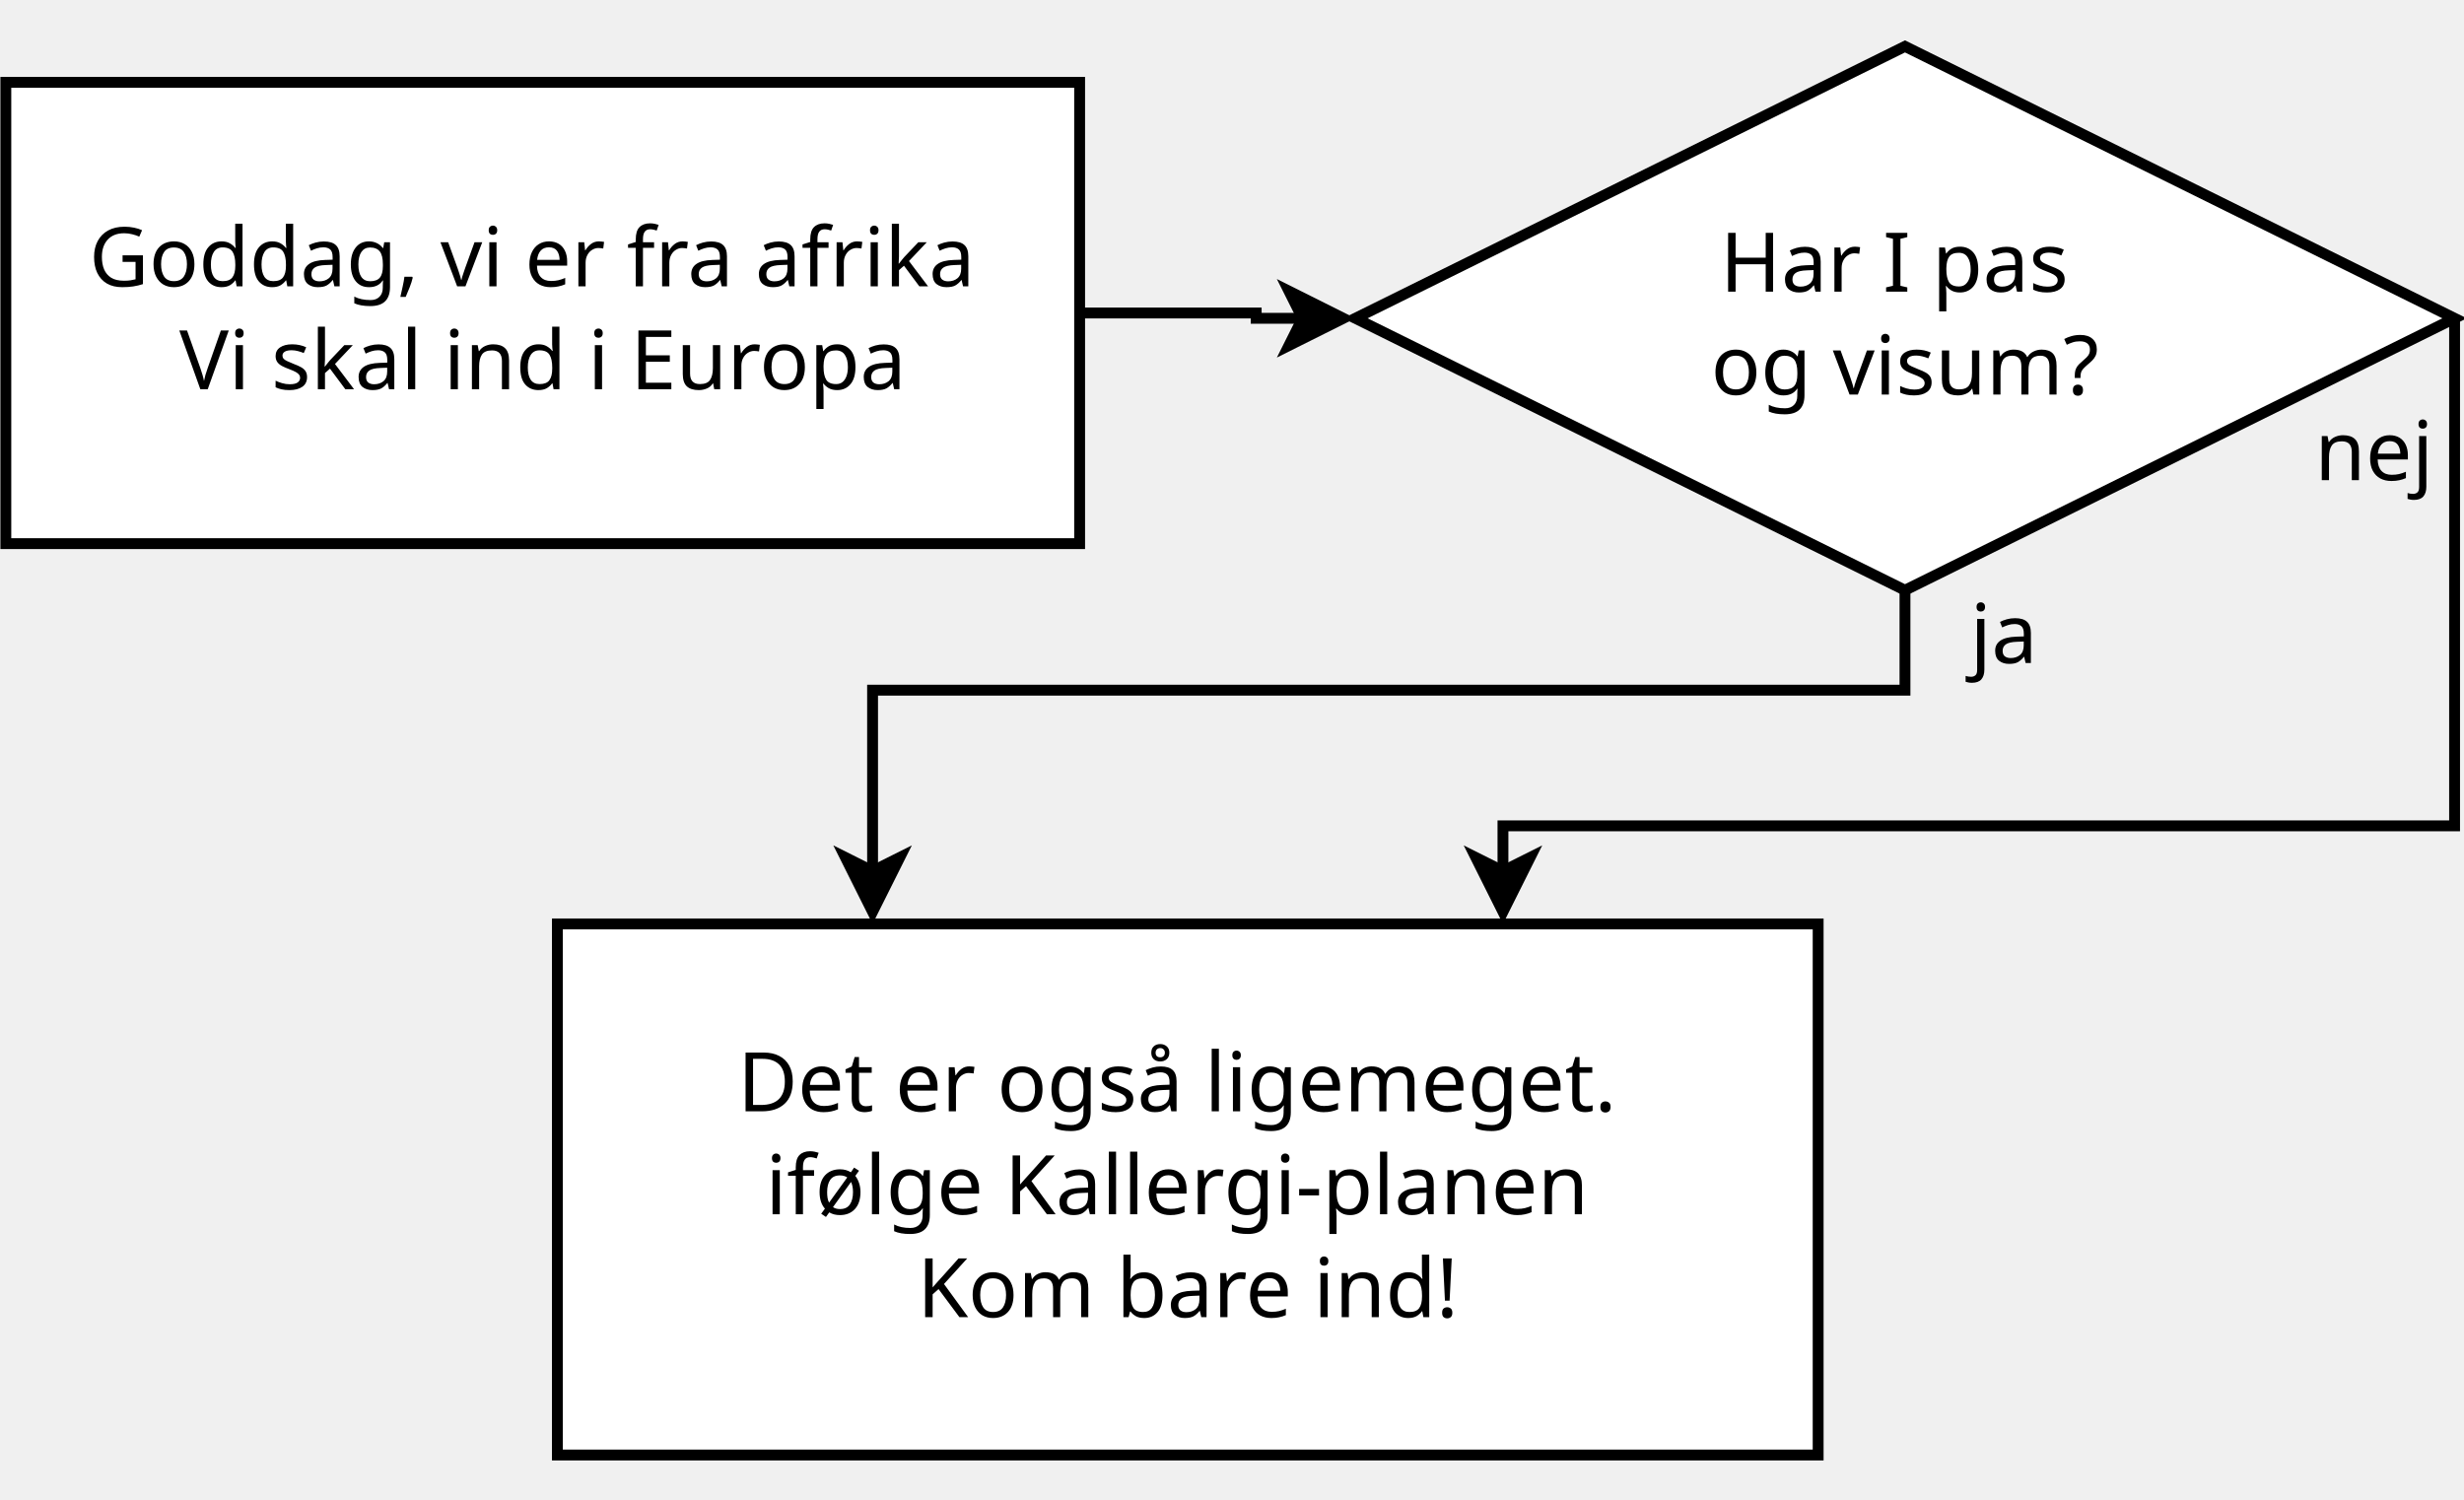
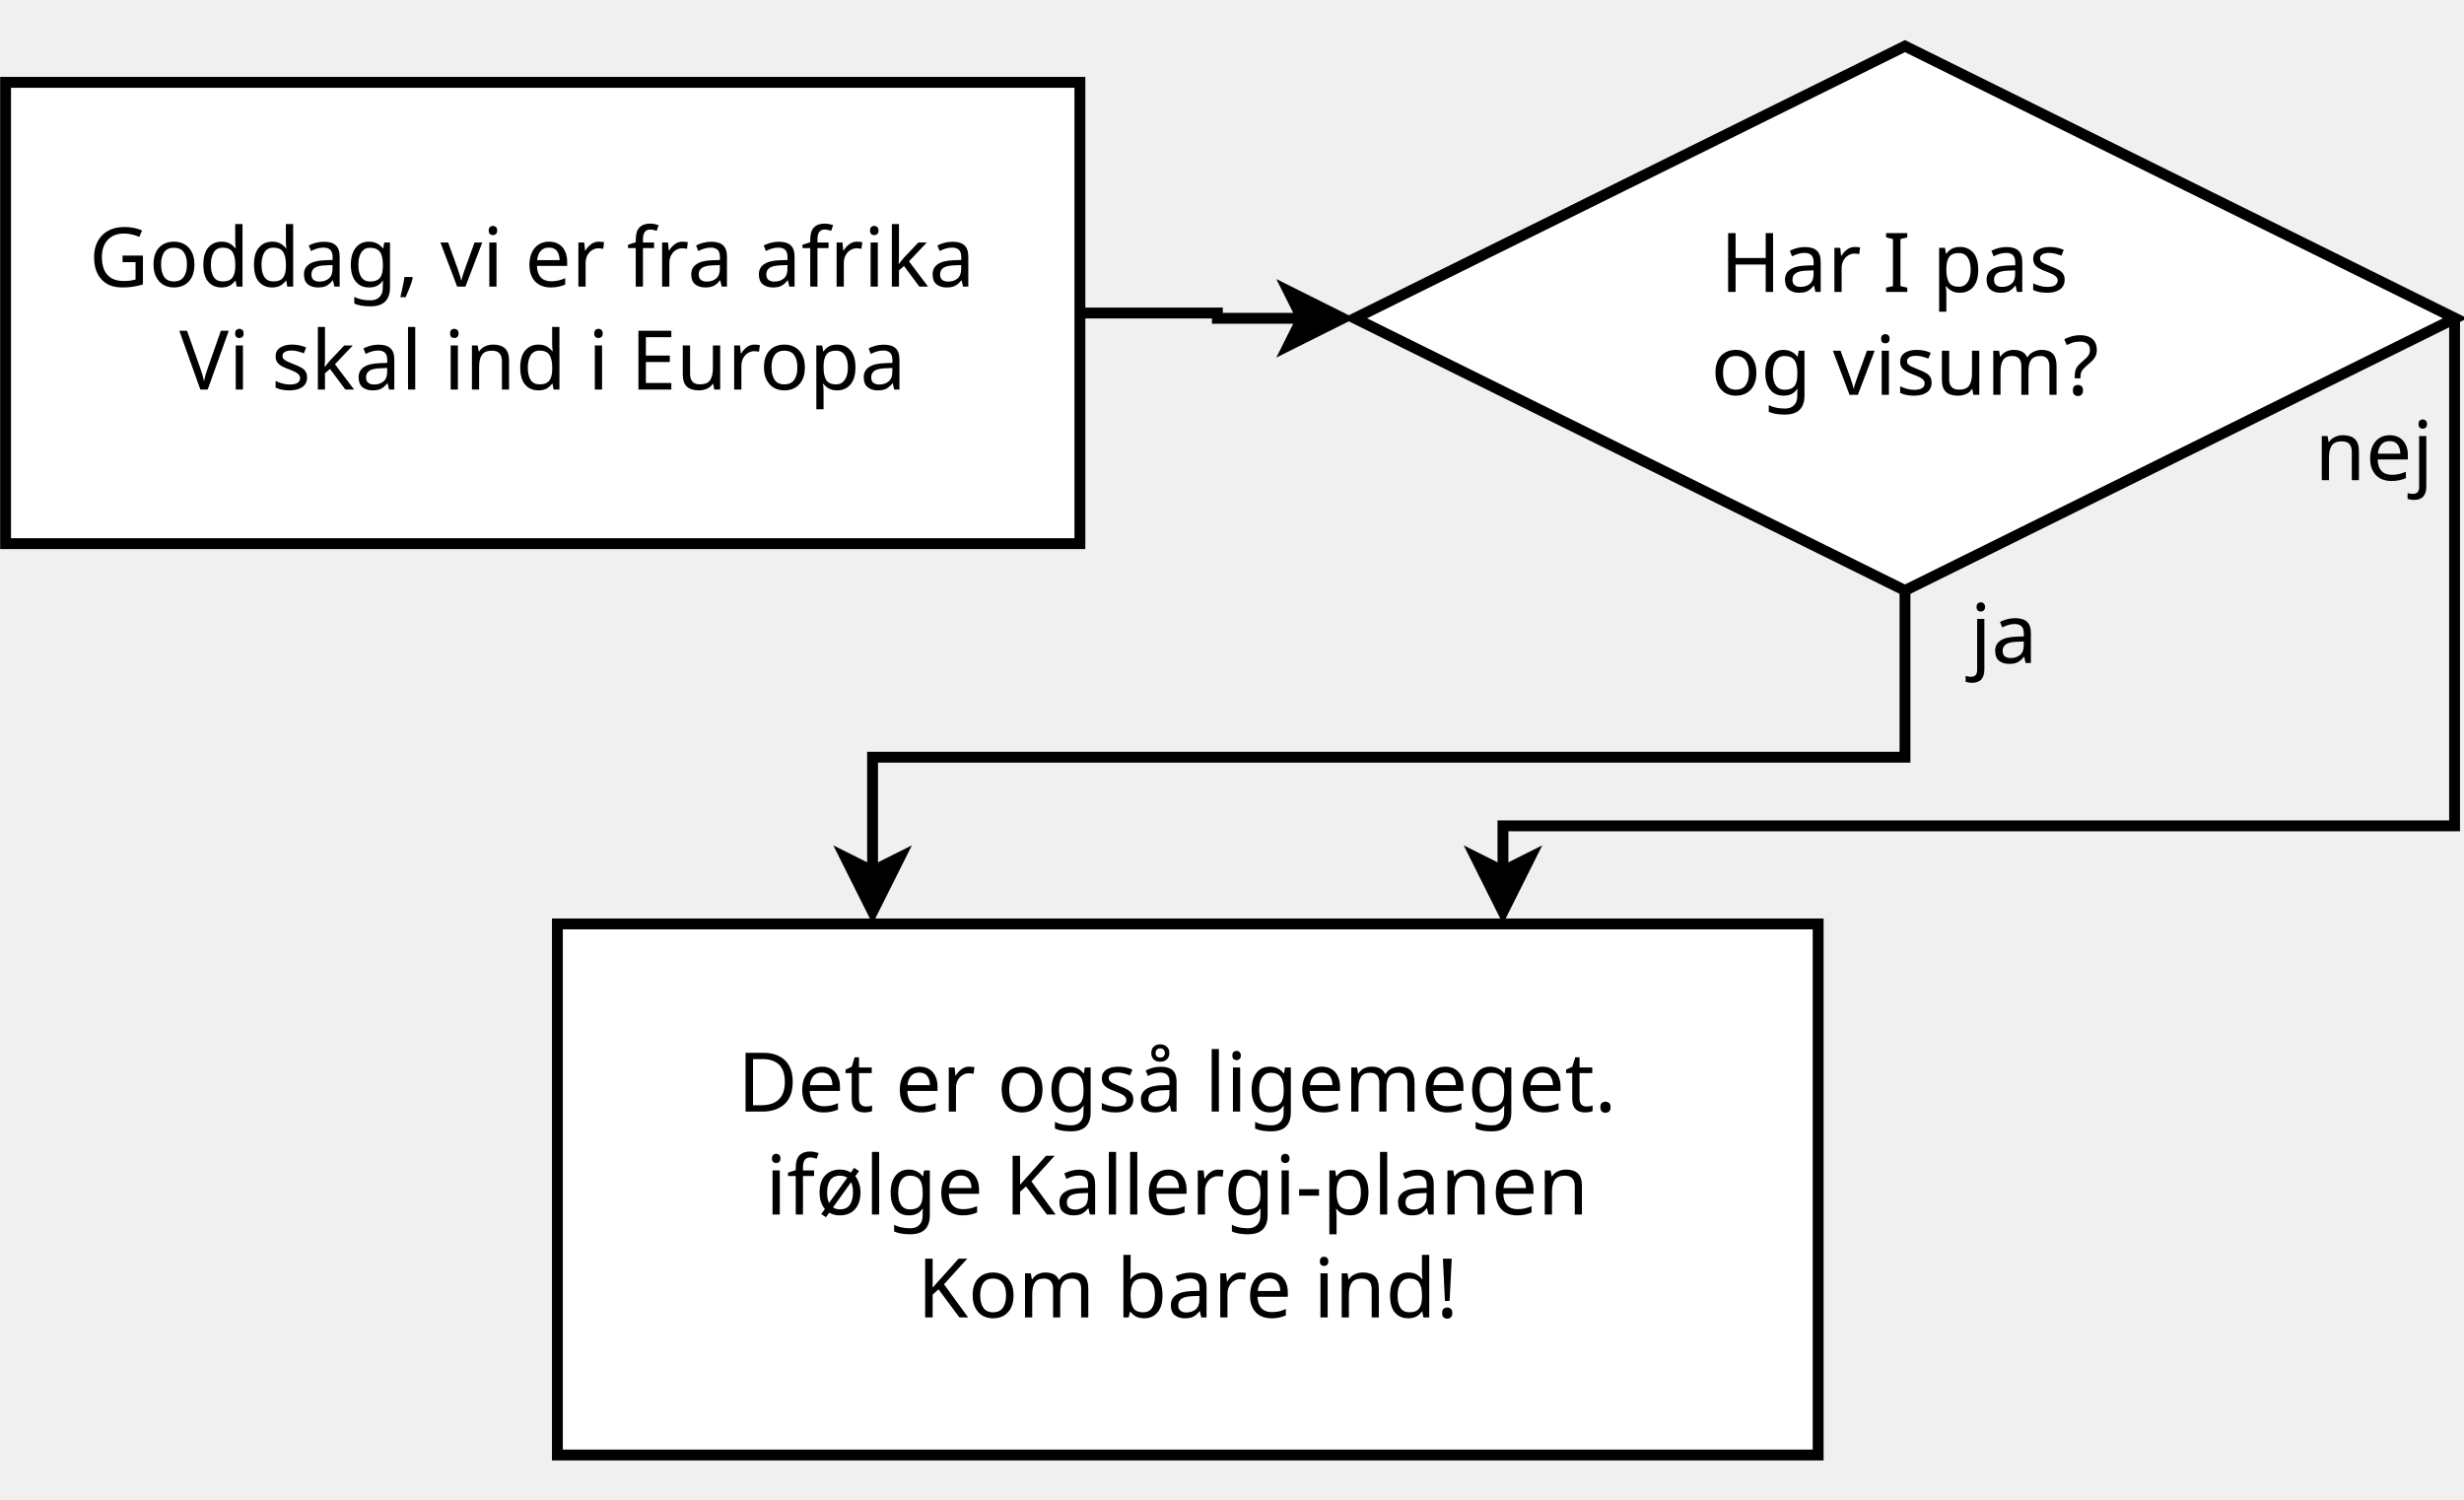
<svg xmlns="http://www.w3.org/2000/svg" width="23cm" height="14cm" viewBox="29 58 454 262">
-   <g>
-     <rect style="fill: #ffffff" x="30.075" y="66" width="197.85" height="85" />
-     <rect style="fill: none; fill-opacity:0; stroke-width: 2; stroke: #000000" x="30.075" y="66" width="197.85" height="85" />
-     <text font-size="15.172" style="fill: #000000;text-anchor:middle;font-family:sans-serif;font-style:normal;font-weight:normal" x="129" y="103.585">
-       <tspan x="129" y="103.585">Goddag, vi er fra afrika</tspan>
-       <tspan x="129" y="122.55">Vi skal ind i Europa</tspan>
+   <g id="Background">
+     <g>
+       <rect style="fill: #ffffff; fill-opacity: 1; stroke-opacity: 1; stroke-width: 2; stroke: #000000" x="30.025" y="66" width="197.95" height="85" rx="0" ry="0" />
+       <text font-size="15.172" style="fill: #000000; fill-opacity: 1; stroke: none;text-anchor:middle;font-family:sans-serif;font-style:normal;font-weight:normal" x="129" y="103.635">
+         <tspan x="129" y="103.635">Goddag, vi er fra afrika</tspan>
+         <tspan x="129" y="122.6">Vi skal ind i Europa</tspan>
+       </text>
+     </g>
+     <g>
+       <polygon style="fill: #ffffff; fill-opacity: 1; stroke-opacity: 1; stroke-width: 2; stroke: #000000" fill-rule="evenodd" points="380,59.325 481.364,109.478 380,159.631 278.636,109.478 " />
+       <text font-size="15.172" style="fill: #000000; fill-opacity: 1; stroke: none;text-anchor:middle;font-family:sans-serif;font-style:normal;font-weight:normal" x="380" y="104.613">
+         <tspan x="380" y="104.613">Har I pas </tspan>
+         <tspan x="380" y="123.578">og visum?</tspan>
+       </text>
+     </g>
+     <g>
+       <rect style="fill: #ffffff; fill-opacity: 1; stroke-opacity: 1; stroke-width: 2; stroke: #000000" x="131.7" y="221.07" width="232.3" height="97.861" rx="0" ry="0" />
+       <text font-size="15.172" style="fill: #000000; fill-opacity: 1; stroke: none;text-anchor:middle;font-family:sans-serif;font-style:normal;font-weight:normal" x="247.85" y="255.653">
+         <tspan x="247.85" y="255.653">Det er også ligemeget. </tspan>
+         <tspan x="247.85" y="274.618">ifølge Kallergi-planen</tspan>
+         <tspan x="247.85" y="293.583">Kom bare ind!</tspan>
+       </text>
+     </g>
+     <text font-size="15.172" style="fill: #000000; fill-opacity: 1; stroke: none;text-anchor:start;font-family:sans-serif;font-style:normal;font-weight:normal" x="380" y="109.478">
+       <tspan x="380" y="109.478" />
+     </text>
+     <g>
+       <polyline style="fill: none; stroke-opacity: 1; stroke-width: 2; stroke: #000000" points="227.975,108.5 253.306,108.5 253.306,109.478 268.9,109.478 " />
+       <polygon style="fill: #000000; fill-opacity: 1; stroke-opacity: 1; stroke-width: 2; stroke: #000000" fill-rule="evenodd" points="276.4,109.478 266.4,114.478 268.9,109.478 266.4,104.478 " />
+     </g>
+     <g>
+       <polyline style="fill: none; stroke-opacity: 1; stroke-width: 2; stroke: #000000" points="380,159.631 380,190.351 189.775,190.351 189.775,211.334 " />
+       <polygon style="fill: #000000; fill-opacity: 1; stroke-opacity: 1; stroke-width: 2; stroke: #000000" fill-rule="evenodd" points="189.775,218.834 184.775,208.834 189.775,211.334 194.775,208.834 " />
+     </g>
+     <g>
+       <polyline style="fill: none; stroke-opacity: 1; stroke-width: 2; stroke: #000000" points="481.264,109.478 481.264,203 305.926,203 305.926,211.334 " />
+       <polygon style="fill: #000000; fill-opacity: 1; stroke-opacity: 1; stroke-width: 2; stroke: #000000" fill-rule="evenodd" points="305.926,218.834 300.926,208.834 305.926,211.334 310.926,208.834 " />
+     </g>
+     <text font-size="15.172" style="fill: #000000; fill-opacity: 1; stroke: none;text-anchor:start;font-family:sans-serif;font-style:normal;font-weight:normal" x="392" y="173">
+       <tspan x="392" y="173">ja</tspan>
+     </text>
+     <text font-size="15.172" style="fill: #000000; fill-opacity: 1; stroke: none;text-anchor:start;font-family:sans-serif;font-style:normal;font-weight:normal" x="455.5" y="139.3">
+       <tspan x="455.5" y="139.3">nej</tspan>
+     </text>
+     <text font-size="12.8" style="fill: #000000; fill-opacity: 1; stroke: none;text-anchor:start;font-family:sans-serif;font-style:normal;font-weight:normal" x="247.85" y="270">
+       <tspan x="247.85" y="270" />
+     </text>
+     <text font-size="12.8" style="fill: #000000; fill-opacity: 1; stroke: none;text-anchor:start;font-family:sans-serif;font-style:normal;font-weight:normal" x="247.85" y="270">
+       <tspan x="247.85" y="270" />
+     </text>
+     <text font-size="12.8" style="fill: #000000; fill-opacity: 1; stroke: none;text-anchor:start;font-family:sans-serif;font-style:normal;font-weight:normal" x="247.85" y="270">
+       <tspan x="247.85" y="270" />
    </text>
  </g>
-   <g>
-     <polygon style="fill: #ffffff" points="380,59.374 481.264,109.478 380,159.582 278.736,109.478 " />
-     <polygon style="fill: none; fill-opacity:0; stroke-width: 2; stroke: #000000" points="380,59.374 481.264,109.478 380,159.582 278.736,109.478 " />
-     <text font-size="15.172" style="fill: #000000;text-anchor:middle;font-family:sans-serif;font-style:normal;font-weight:normal" x="380" y="104.563">
-       <tspan x="380" y="104.563">Har I pas </tspan>
-       <tspan x="380" y="123.528">og visum?</tspan>
-     </text>
-   </g>
-   <g>
-     <rect style="fill: #ffffff" x="131.7" y="221.07" width="232.3" height="97.861" />
-     <rect style="fill: none; fill-opacity:0; stroke-width: 2; stroke: #000000" x="131.7" y="221.07" width="232.3" height="97.861" />
-     <text font-size="15.172" style="fill: #000000;text-anchor:middle;font-family:sans-serif;font-style:normal;font-weight:normal" x="247.85" y="255.603">
-       <tspan x="247.85" y="255.603">Det er også ligemeget. </tspan>
-       <tspan x="247.85" y="274.568">ifølge Kallergi-planen</tspan>
-       <tspan x="247.85" y="293.533">Kom bare ind!</tspan>
-     </text>
-   </g>
-   <text font-size="15.172" style="fill: #000000;text-anchor:start;font-family:sans-serif;font-style:normal;font-weight:normal" x="380" y="109.478">
-     <tspan x="380" y="109.478" />
-   </text>
-   <g>
-     <polyline style="fill: none; fill-opacity:0; stroke-width: 2; stroke: #000000" points="227.926,108.5 260.456,108.5 260.456,109.478 269,109.478 " />
-     <polygon style="fill: #000000" points="276.5,109.478 266.5,114.478 269,109.478 266.5,104.478 " />
-     <polygon style="fill: none; fill-opacity:0; stroke-width: 2; stroke: #000000" points="276.5,109.478 266.5,114.478 269,109.478 266.5,104.478 " />
-   </g>
-   <g>
-     <polyline style="fill: none; fill-opacity:0; stroke-width: 2; stroke: #000000" points="380,159.582 380,178 189.775,178 189.775,211.334 " />
-     <polygon style="fill: #000000" points="189.775,218.834 184.775,208.834 189.775,211.334 194.775,208.834 " />
-     <polygon style="fill: none; fill-opacity:0; stroke-width: 2; stroke: #000000" points="189.775,218.834 184.775,208.834 189.775,211.334 194.775,208.834 " />
-   </g>
-   <g>
-     <polyline style="fill: none; fill-opacity:0; stroke-width: 2; stroke: #000000" points="481.264,109.478 481.264,203 305.925,203 305.925,211.334 " />
-     <polygon style="fill: #000000" points="305.925,218.834 300.925,208.834 305.925,211.334 310.925,208.834 " />
-     <polygon style="fill: none; fill-opacity:0; stroke-width: 2; stroke: #000000" points="305.925,218.834 300.925,208.834 305.925,211.334 310.925,208.834 " />
-   </g>
-   <text font-size="15.172" style="fill: #000000;text-anchor:start;font-family:sans-serif;font-style:normal;font-weight:normal" x="392" y="173">
-     <tspan x="392" y="173">ja</tspan>
-   </text>
-   <text font-size="15.172" style="fill: #000000;text-anchor:start;font-family:sans-serif;font-style:normal;font-weight:normal" x="455.5" y="139.3">
-     <tspan x="455.5" y="139.3">nej</tspan>
-   </text>
-   <text font-size="12.8" style="fill: #000000;text-anchor:start;font-family:sans-serif;font-style:normal;font-weight:normal" x="247.85" y="270.001">
-     <tspan x="247.85" y="270.001" />
-   </text>
-   <text font-size="12.8" style="fill: #000000;text-anchor:start;font-family:sans-serif;font-style:normal;font-weight:normal" x="247.85" y="270.001">
-     <tspan x="247.85" y="270.001" />
-   </text>
-   <text font-size="12.8" style="fill: #000000;text-anchor:start;font-family:sans-serif;font-style:normal;font-weight:normal" x="247.85" y="270.001">
-     <tspan x="247.85" y="270.001" />
-   </text>
</svg>
